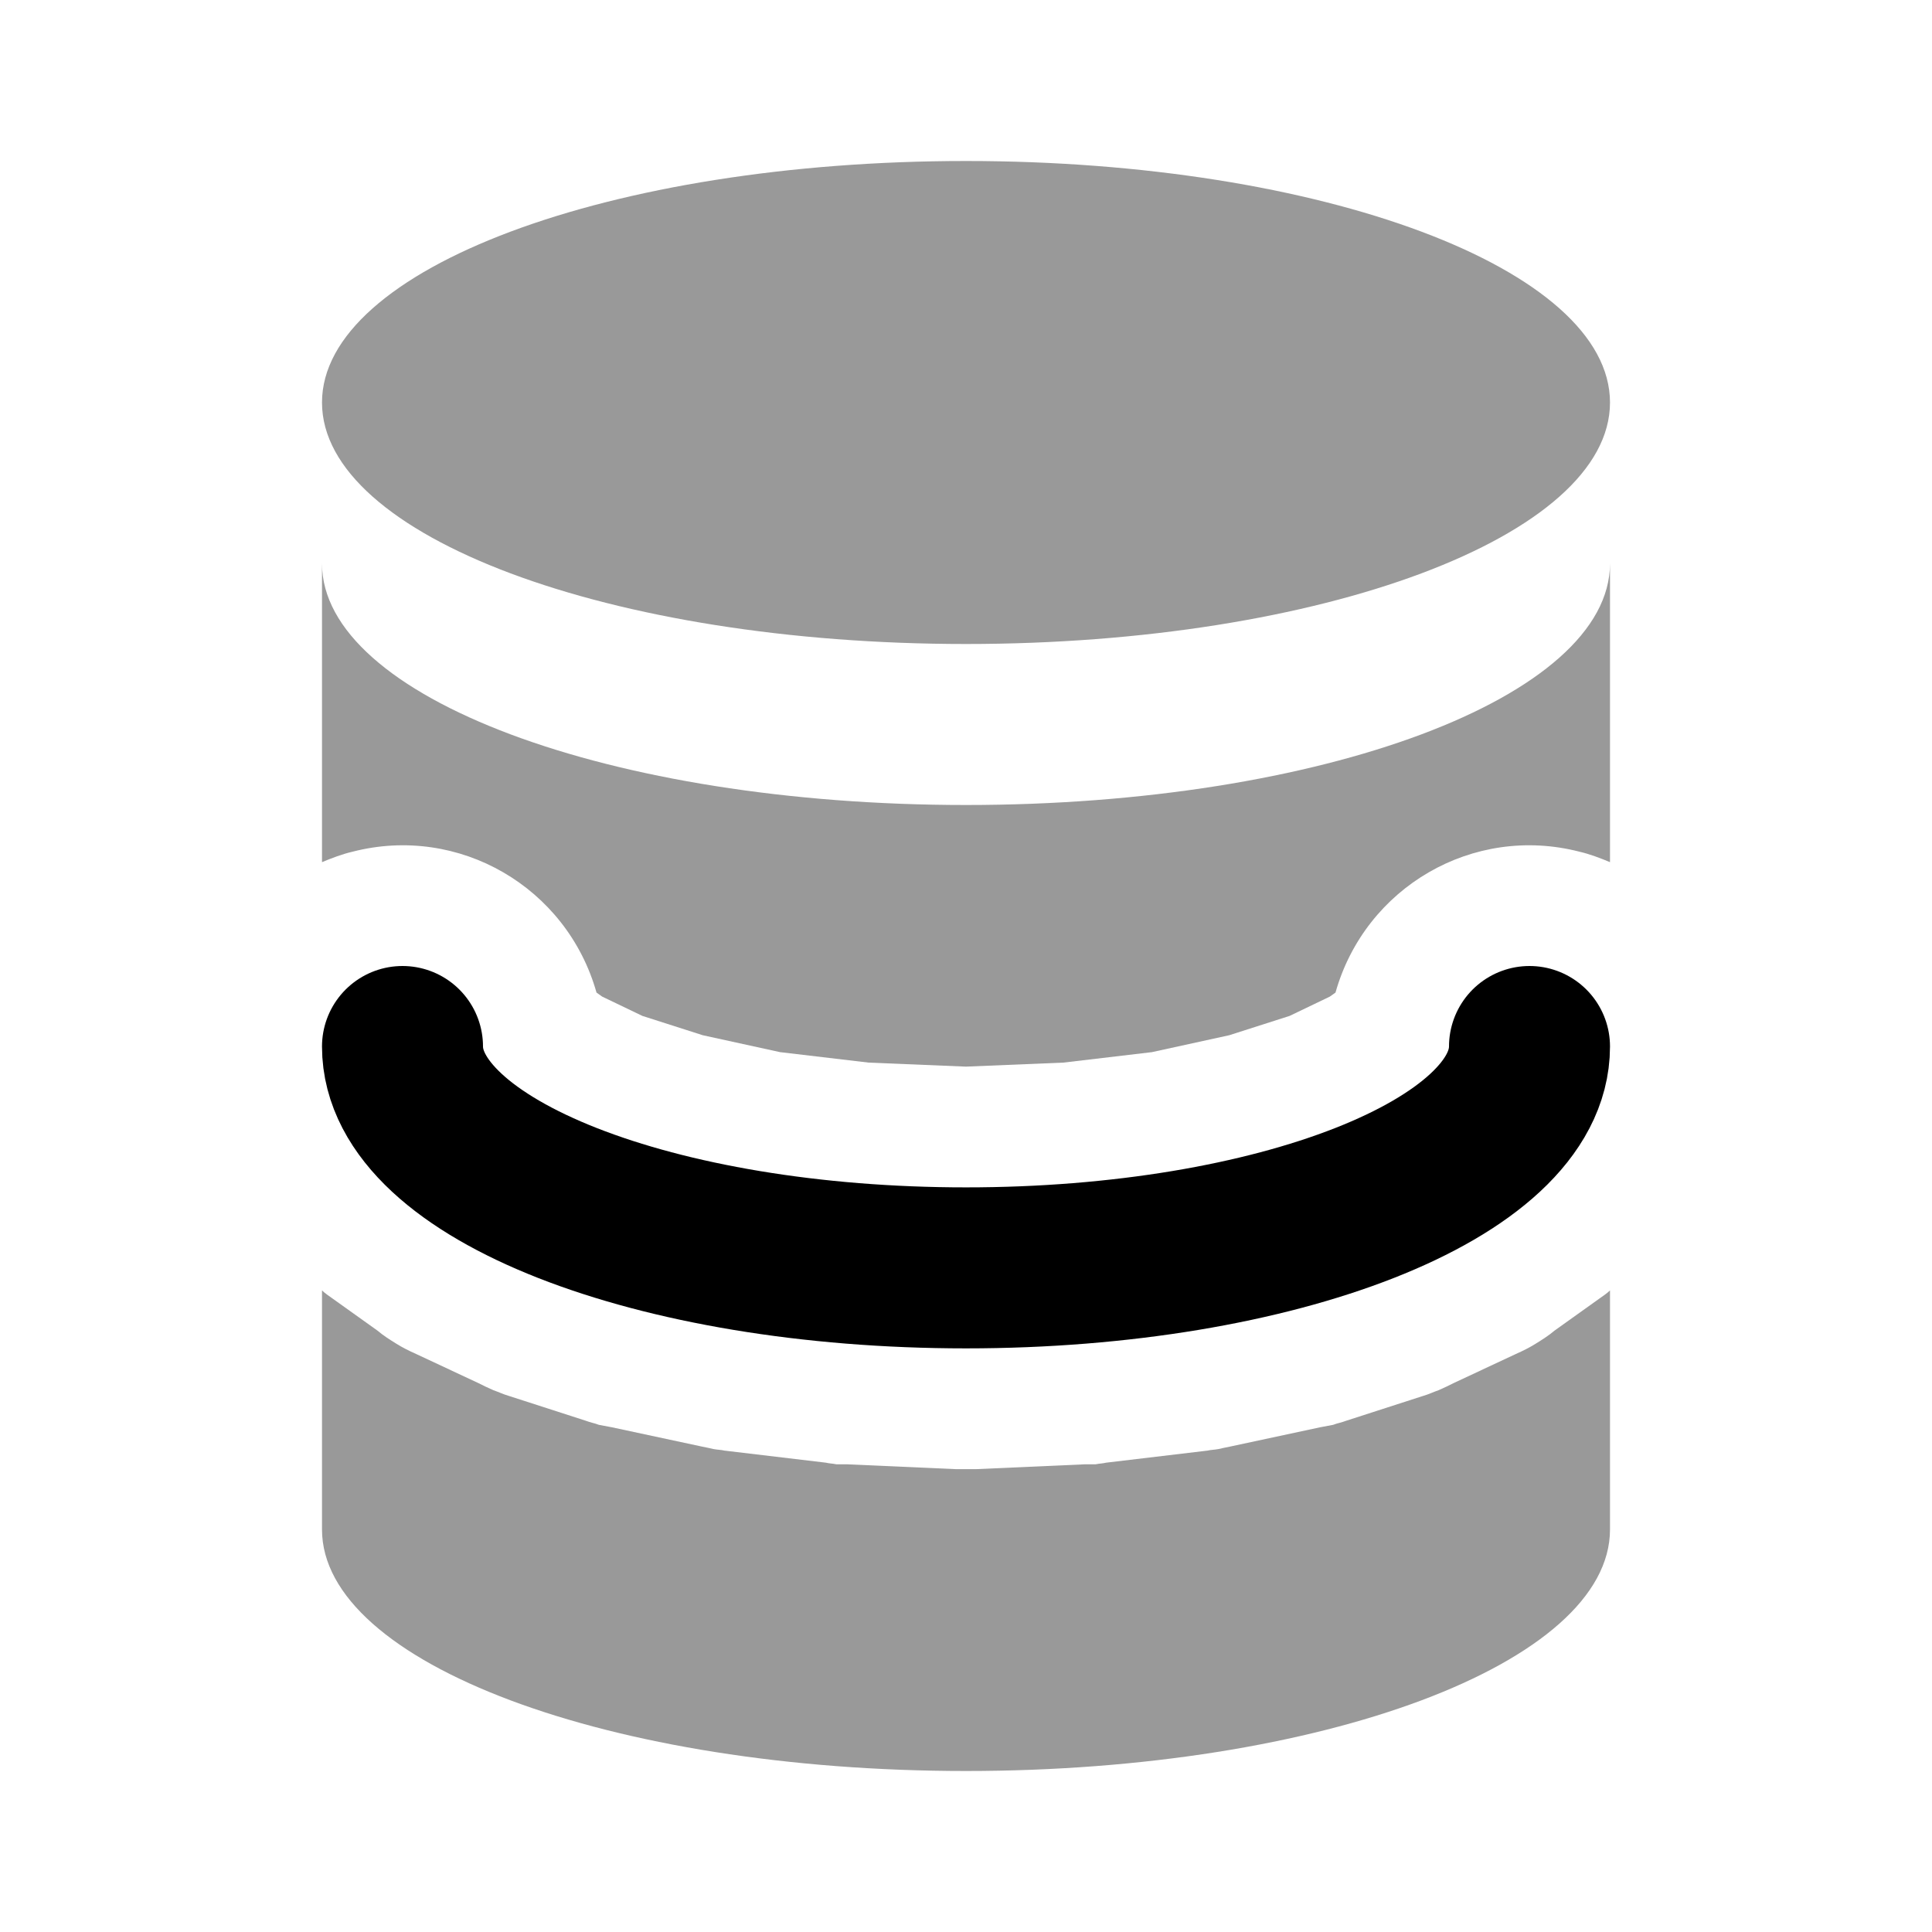
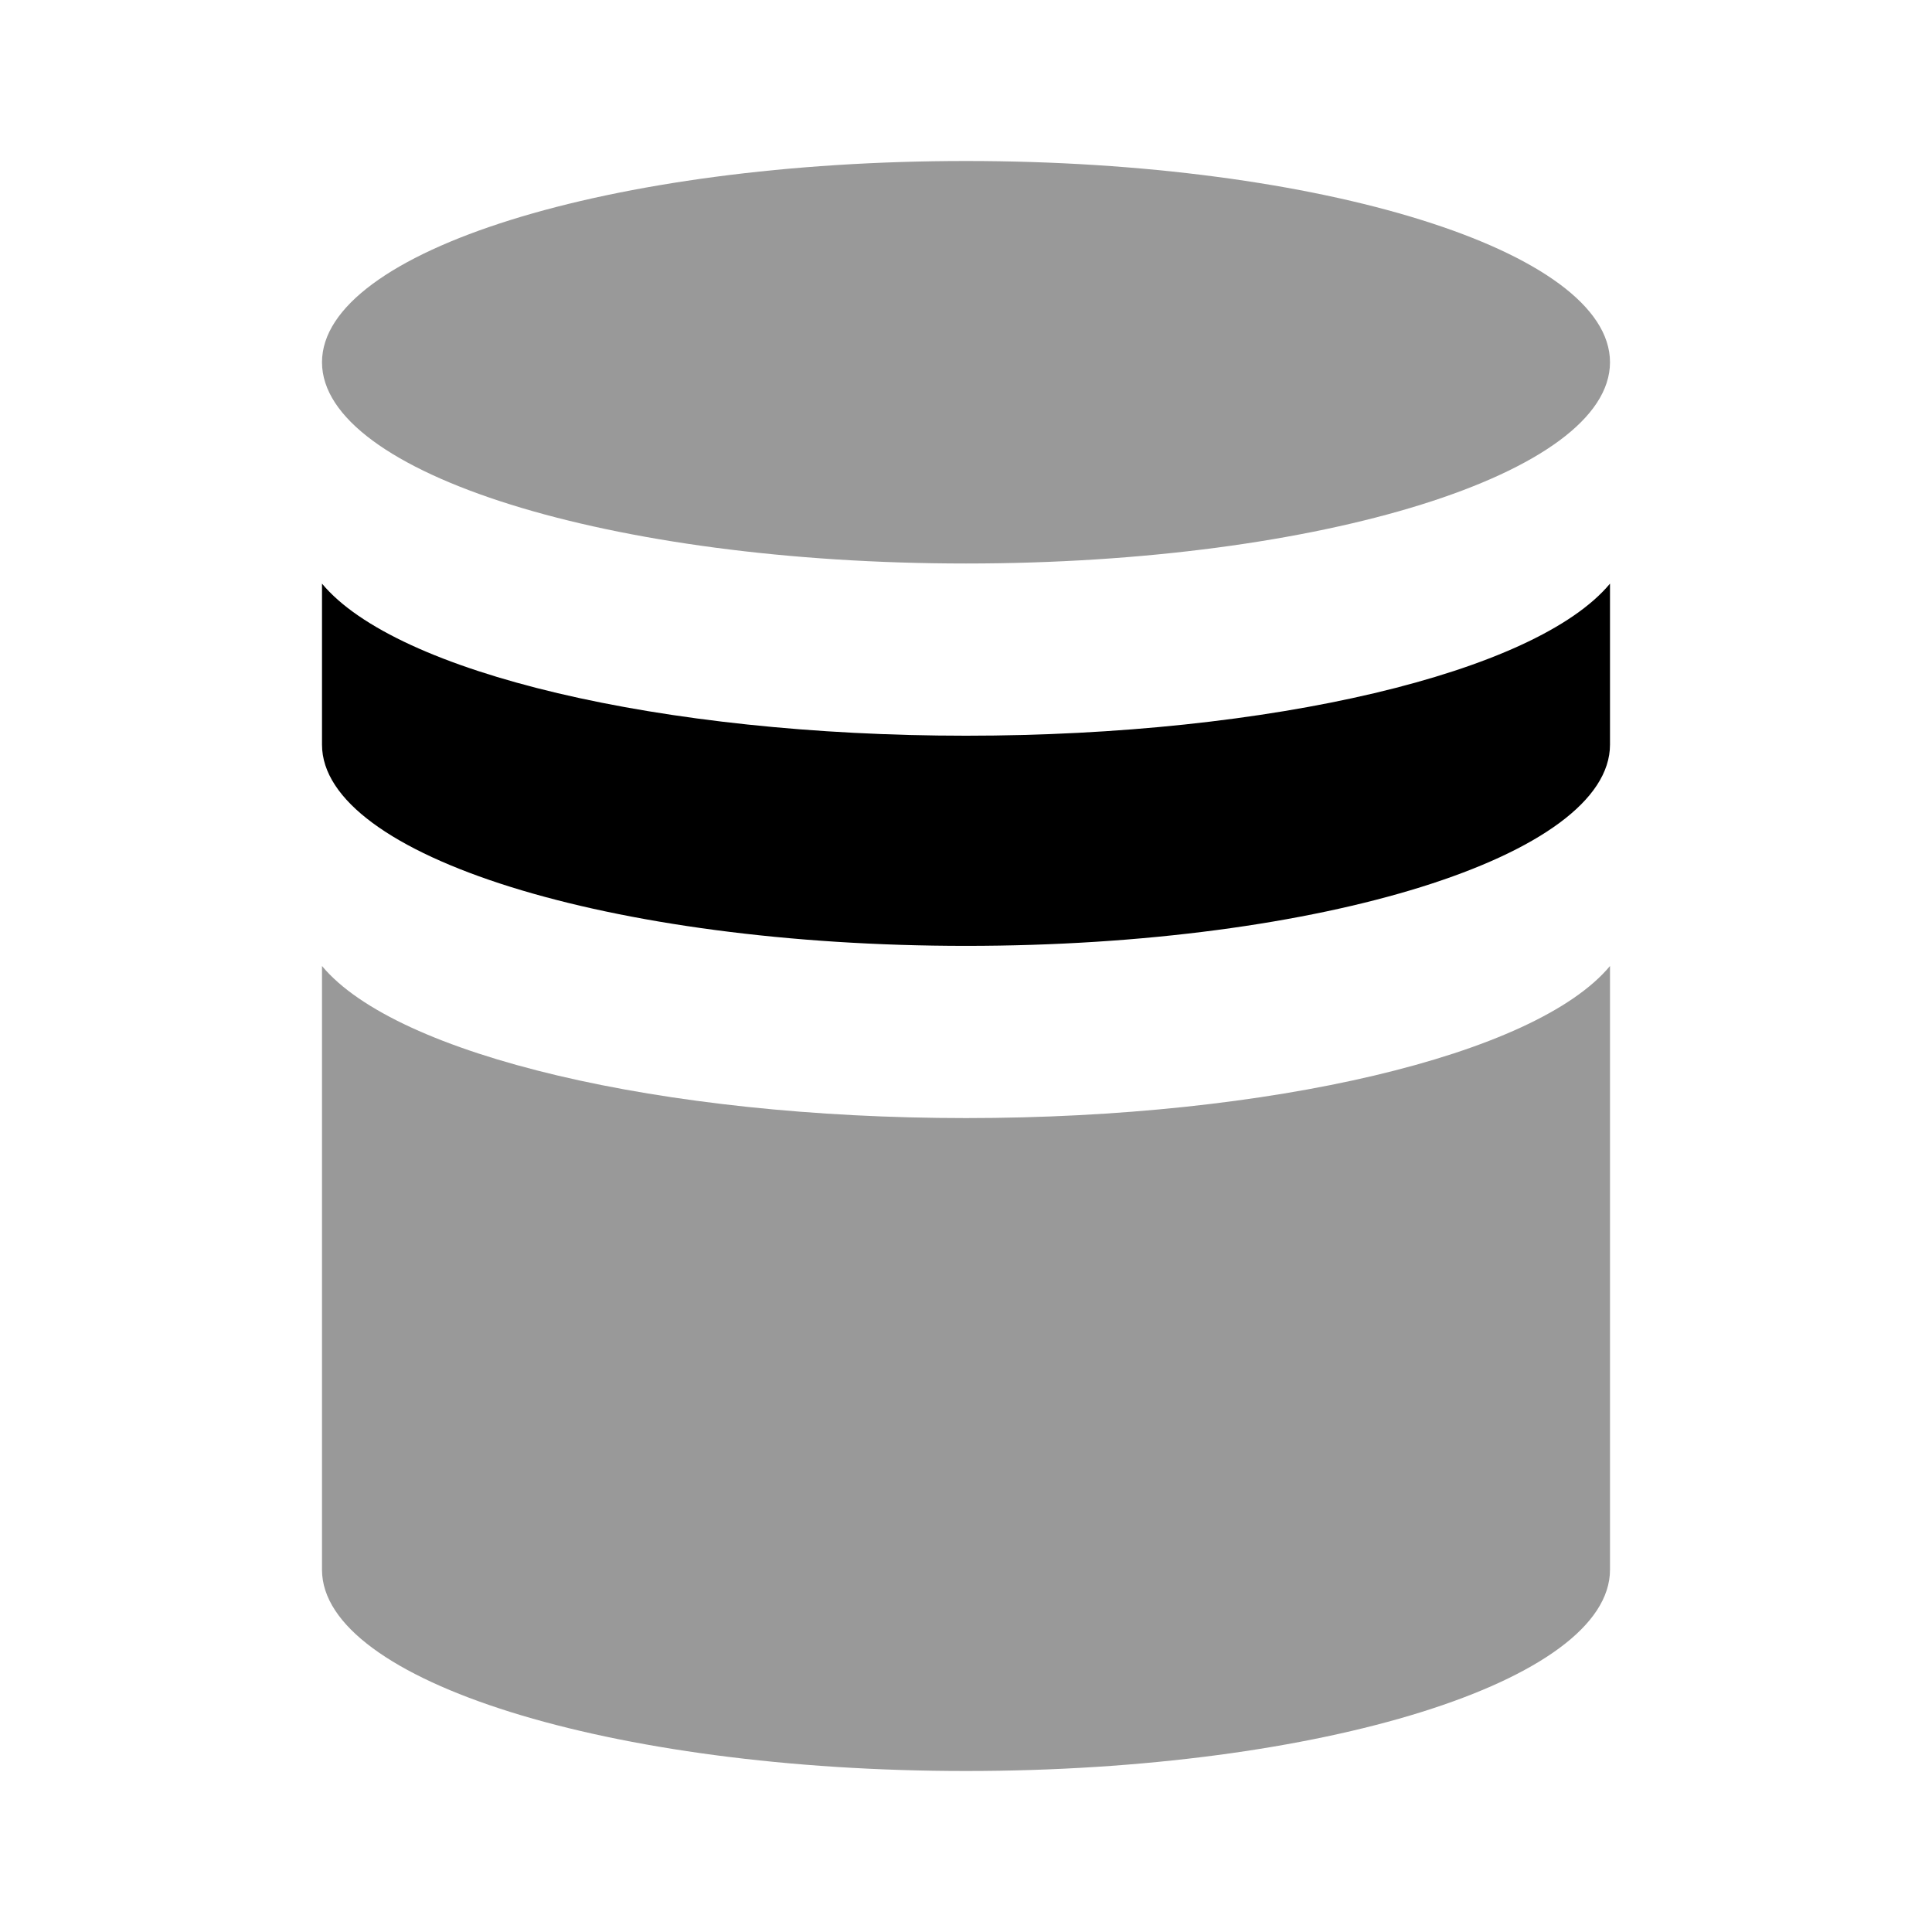
<svg viewBox="0 0 24 24" width="24" height="24" fill="currentColor" aria-hidden="true">
-   <path d="M 4 5 C 4 3.34 7.58 2 12 2 C 16.42 2 20 3.34 20 5 C 20 6.66 16.42 8 12 8 C 7.58 8 4 6.66 4 5 Z M 4 7 C 4 8.66 7.58 10 12 10 C 16.42 10 20 8.66 20 7 L 20 10.71 C 19.88 10.66 19.75 10.61 19.62 10.58 C 18.3 10.24 16.96 11.02 16.59 12.33 L 16.52 12.38 L 16.02 12.62 L 15.27 12.86 L 14.31 13.07 L 13.21 13.2 L 12 13.25 L 10.79 13.2 L 9.69 13.07 L 8.73 12.86 L 7.98 12.62 L 7.48 12.38 L 7.41 12.33 C 7.04 11.02 5.7 10.24 4.38 10.58 C 4.25 10.61 4.12 10.66 4 10.71 L 4 7 Z M 20 19 C 20 20.66 16.42 22 12 22 C 7.58 22 4 20.66 4 19 L 4 16.03 C 4.04 16.07 4.09 16.1 4.13 16.13 L 4.69 16.53 C 4.76 16.59 4.84 16.64 4.92 16.69 C 5 16.74 5.08 16.78 5.17 16.82 L 5.94 17.18 C 6 17.21 6.06 17.24 6.13 17.27 C 6.19 17.29 6.25 17.32 6.32 17.34 L 7.28 17.65 C 7.33 17.67 7.39 17.68 7.44 17.7 C 7.49 17.71 7.55 17.72 7.6 17.73 L 8.72 17.97 C 8.77 17.98 8.82 17.99 8.86 18 C 8.91 18.01 8.96 18.01 9 18.02 L 10.26 18.17 C 10.3 18.18 10.34 18.18 10.39 18.19 C 10.43 18.19 10.48 18.19 10.52 18.19 L 11.87 18.25 C 11.92 18.25 11.96 18.25 12 18.25 C 12.04 18.25 12.08 18.25 12.13 18.25 L 13.48 18.19 C 13.52 18.19 13.57 18.19 13.61 18.19 C 13.66 18.18 13.7 18.18 13.74 18.17 L 15 18.02 C 15.04 18.01 15.09 18.01 15.14 18 C 15.18 17.99 15.23 17.98 15.28 17.97 L 16.4 17.73 C 16.45 17.72 16.51 17.71 16.56 17.7 C 16.61 17.68 16.67 17.67 16.72 17.65 L 17.68 17.34 C 17.75 17.32 17.81 17.29 17.87 17.27 C 17.94 17.24 18 17.21 18.06 17.18 L 18.83 16.82 C 18.92 16.78 19 16.74 19.08 16.69 C 19.16 16.64 19.24 16.59 19.31 16.53 L 19.87 16.13 C 19.91 16.1 19.96 16.07 20 16.03 L 20 19 Z" fill-opacity=".4" data-cut="knockout" data-body="M 4 5 A 8 3 0 0 1 20 5 A 8 3 0 0 1 4 5 Z M 4 7 A 8 3 0 0 0 20 7 V 19 A 8 3 0 0 1 4 19 Z" />
-   <path d="M 5 13 A 7 2.75 0 0 0 19 13" fill="none" stroke="currentColor" stroke-width="2" stroke-linecap="round" stroke-linejoin="round" />
+   <path d="M 4 4.5 A 8 2.5 0 0 1 20 4.5 A 8 2.5 0 0 1 4 4.5 Z M 4 12 A 8.25 2.5 0 0 0 20 12 V 19.5 A 8 2.5 0 0 1 4 19.5 Z" fill-opacity=".4" />
+   <path d="M 4 7.25 A 8.25 2.5 0 0 0 20 7.25 V 9.25 A 8 2.5 0 0 1 4 9.25 Z" />
</svg>
